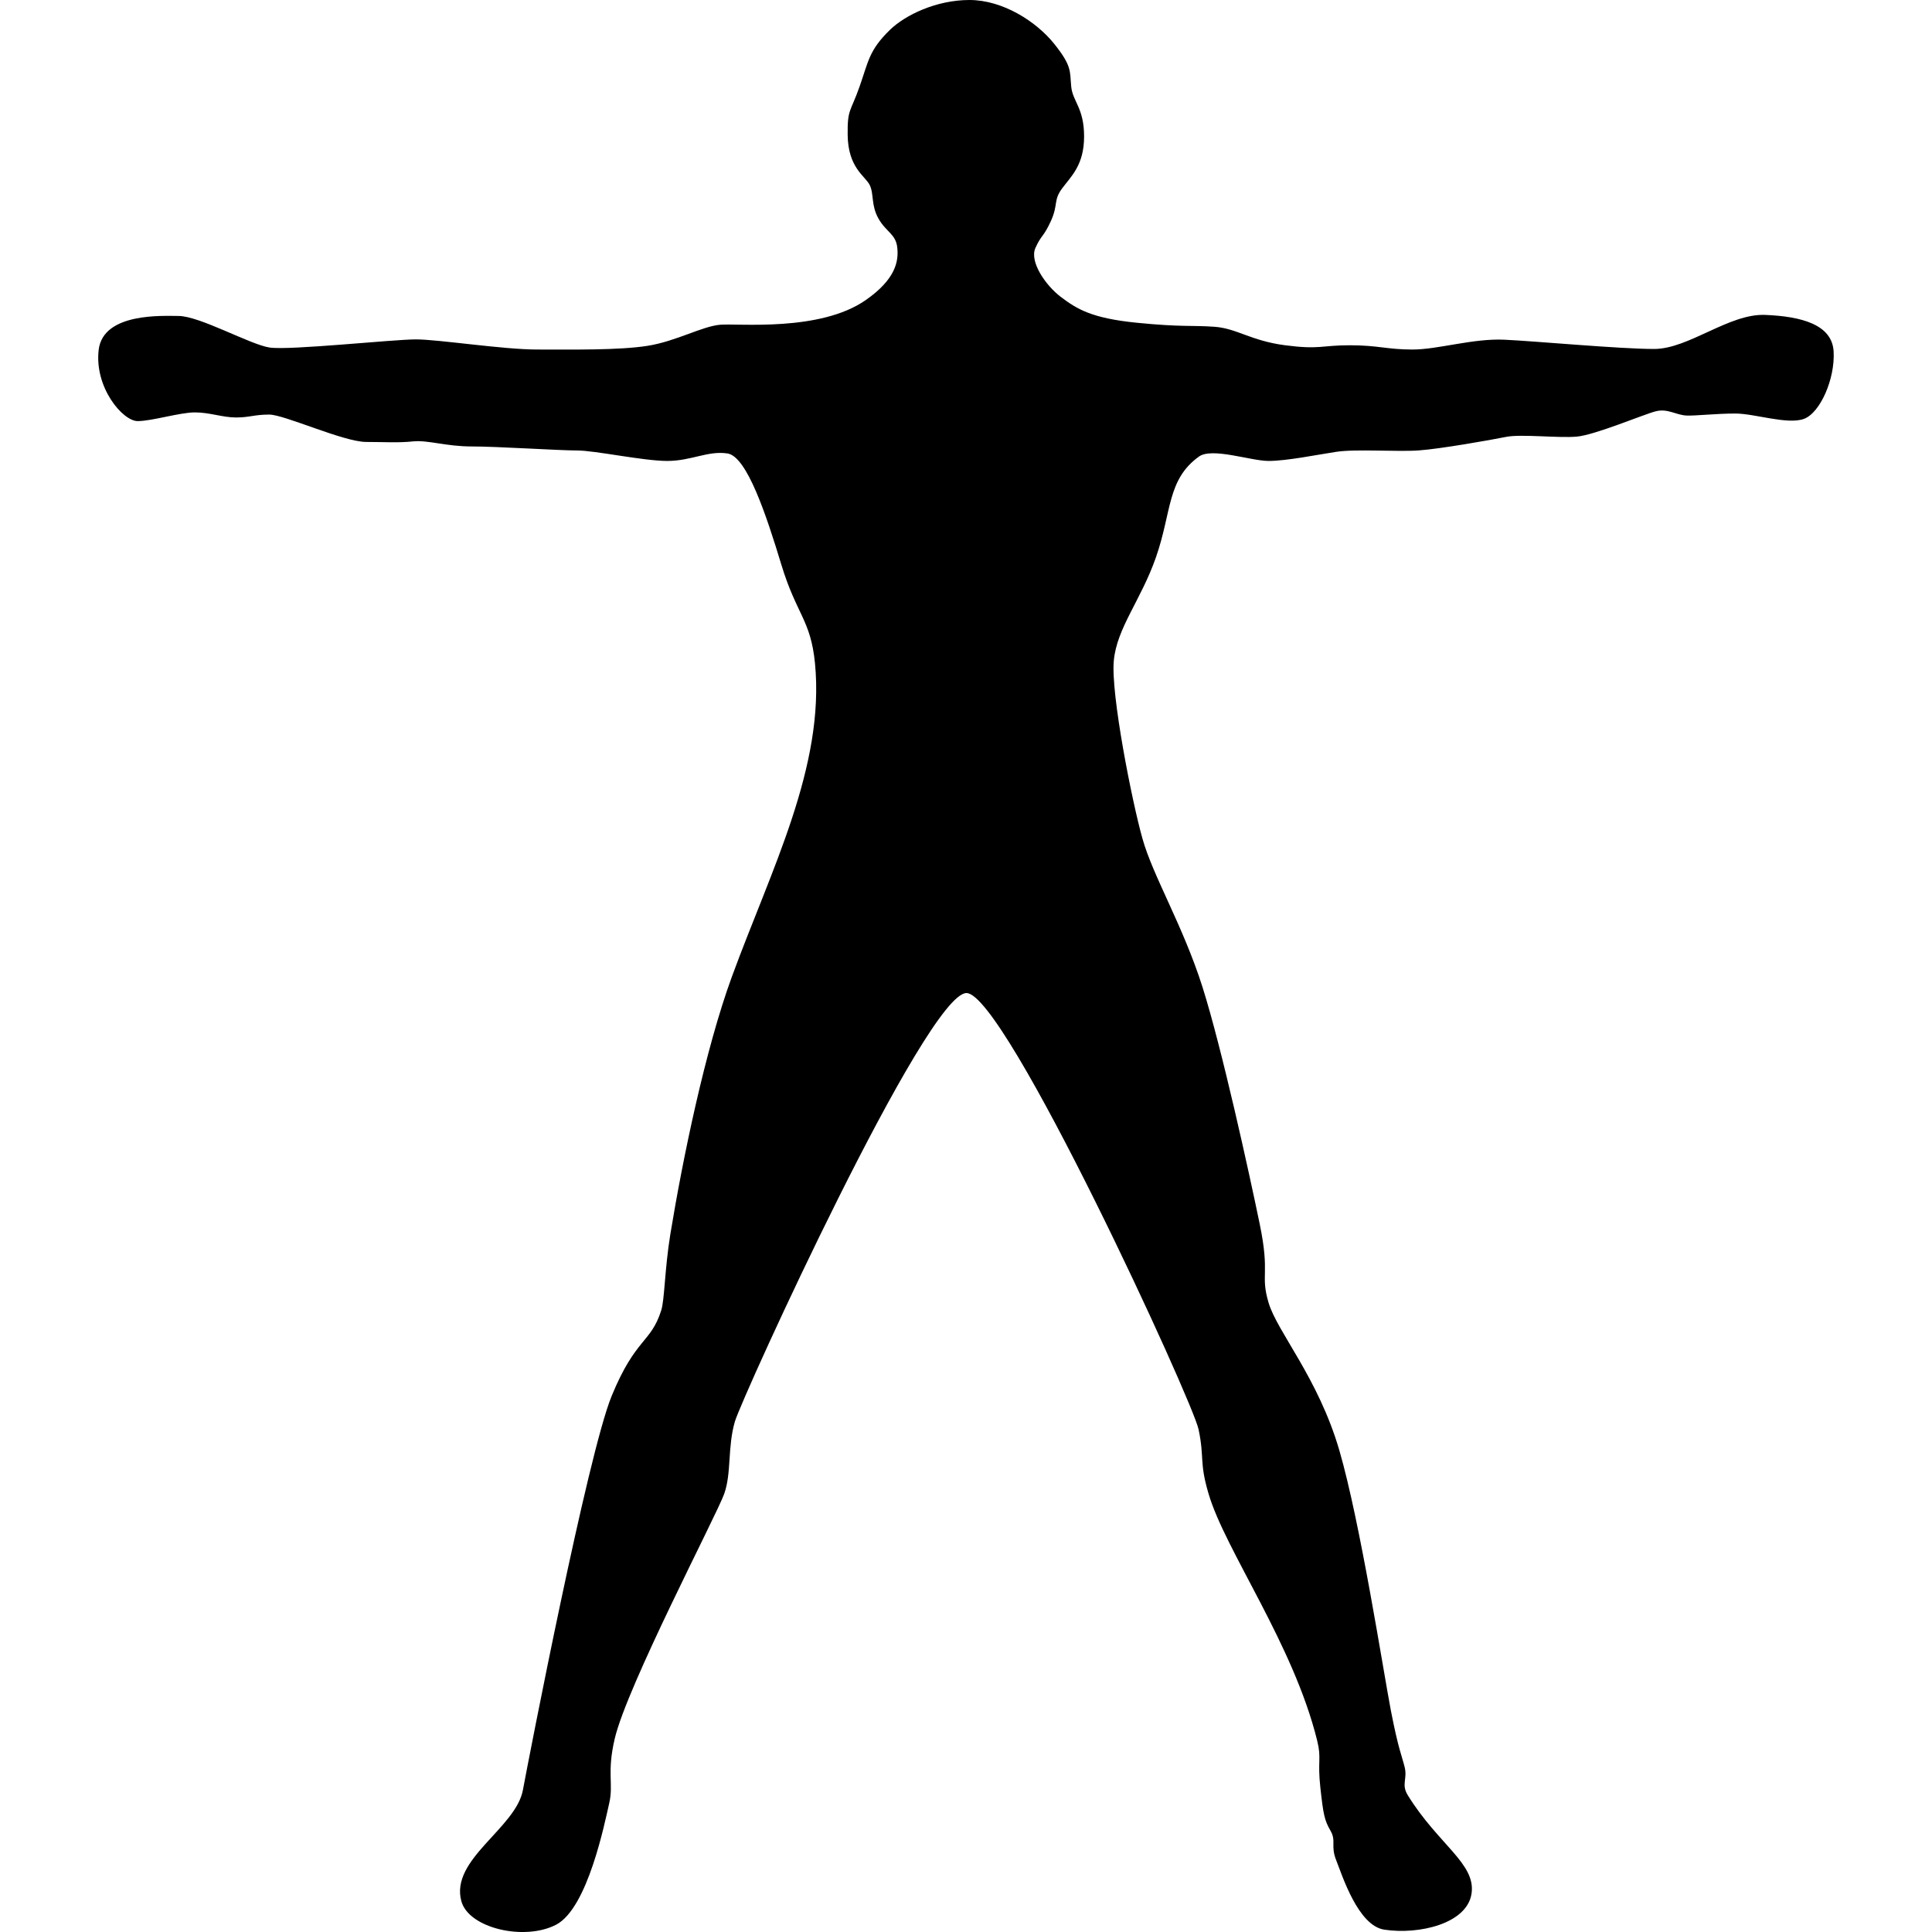
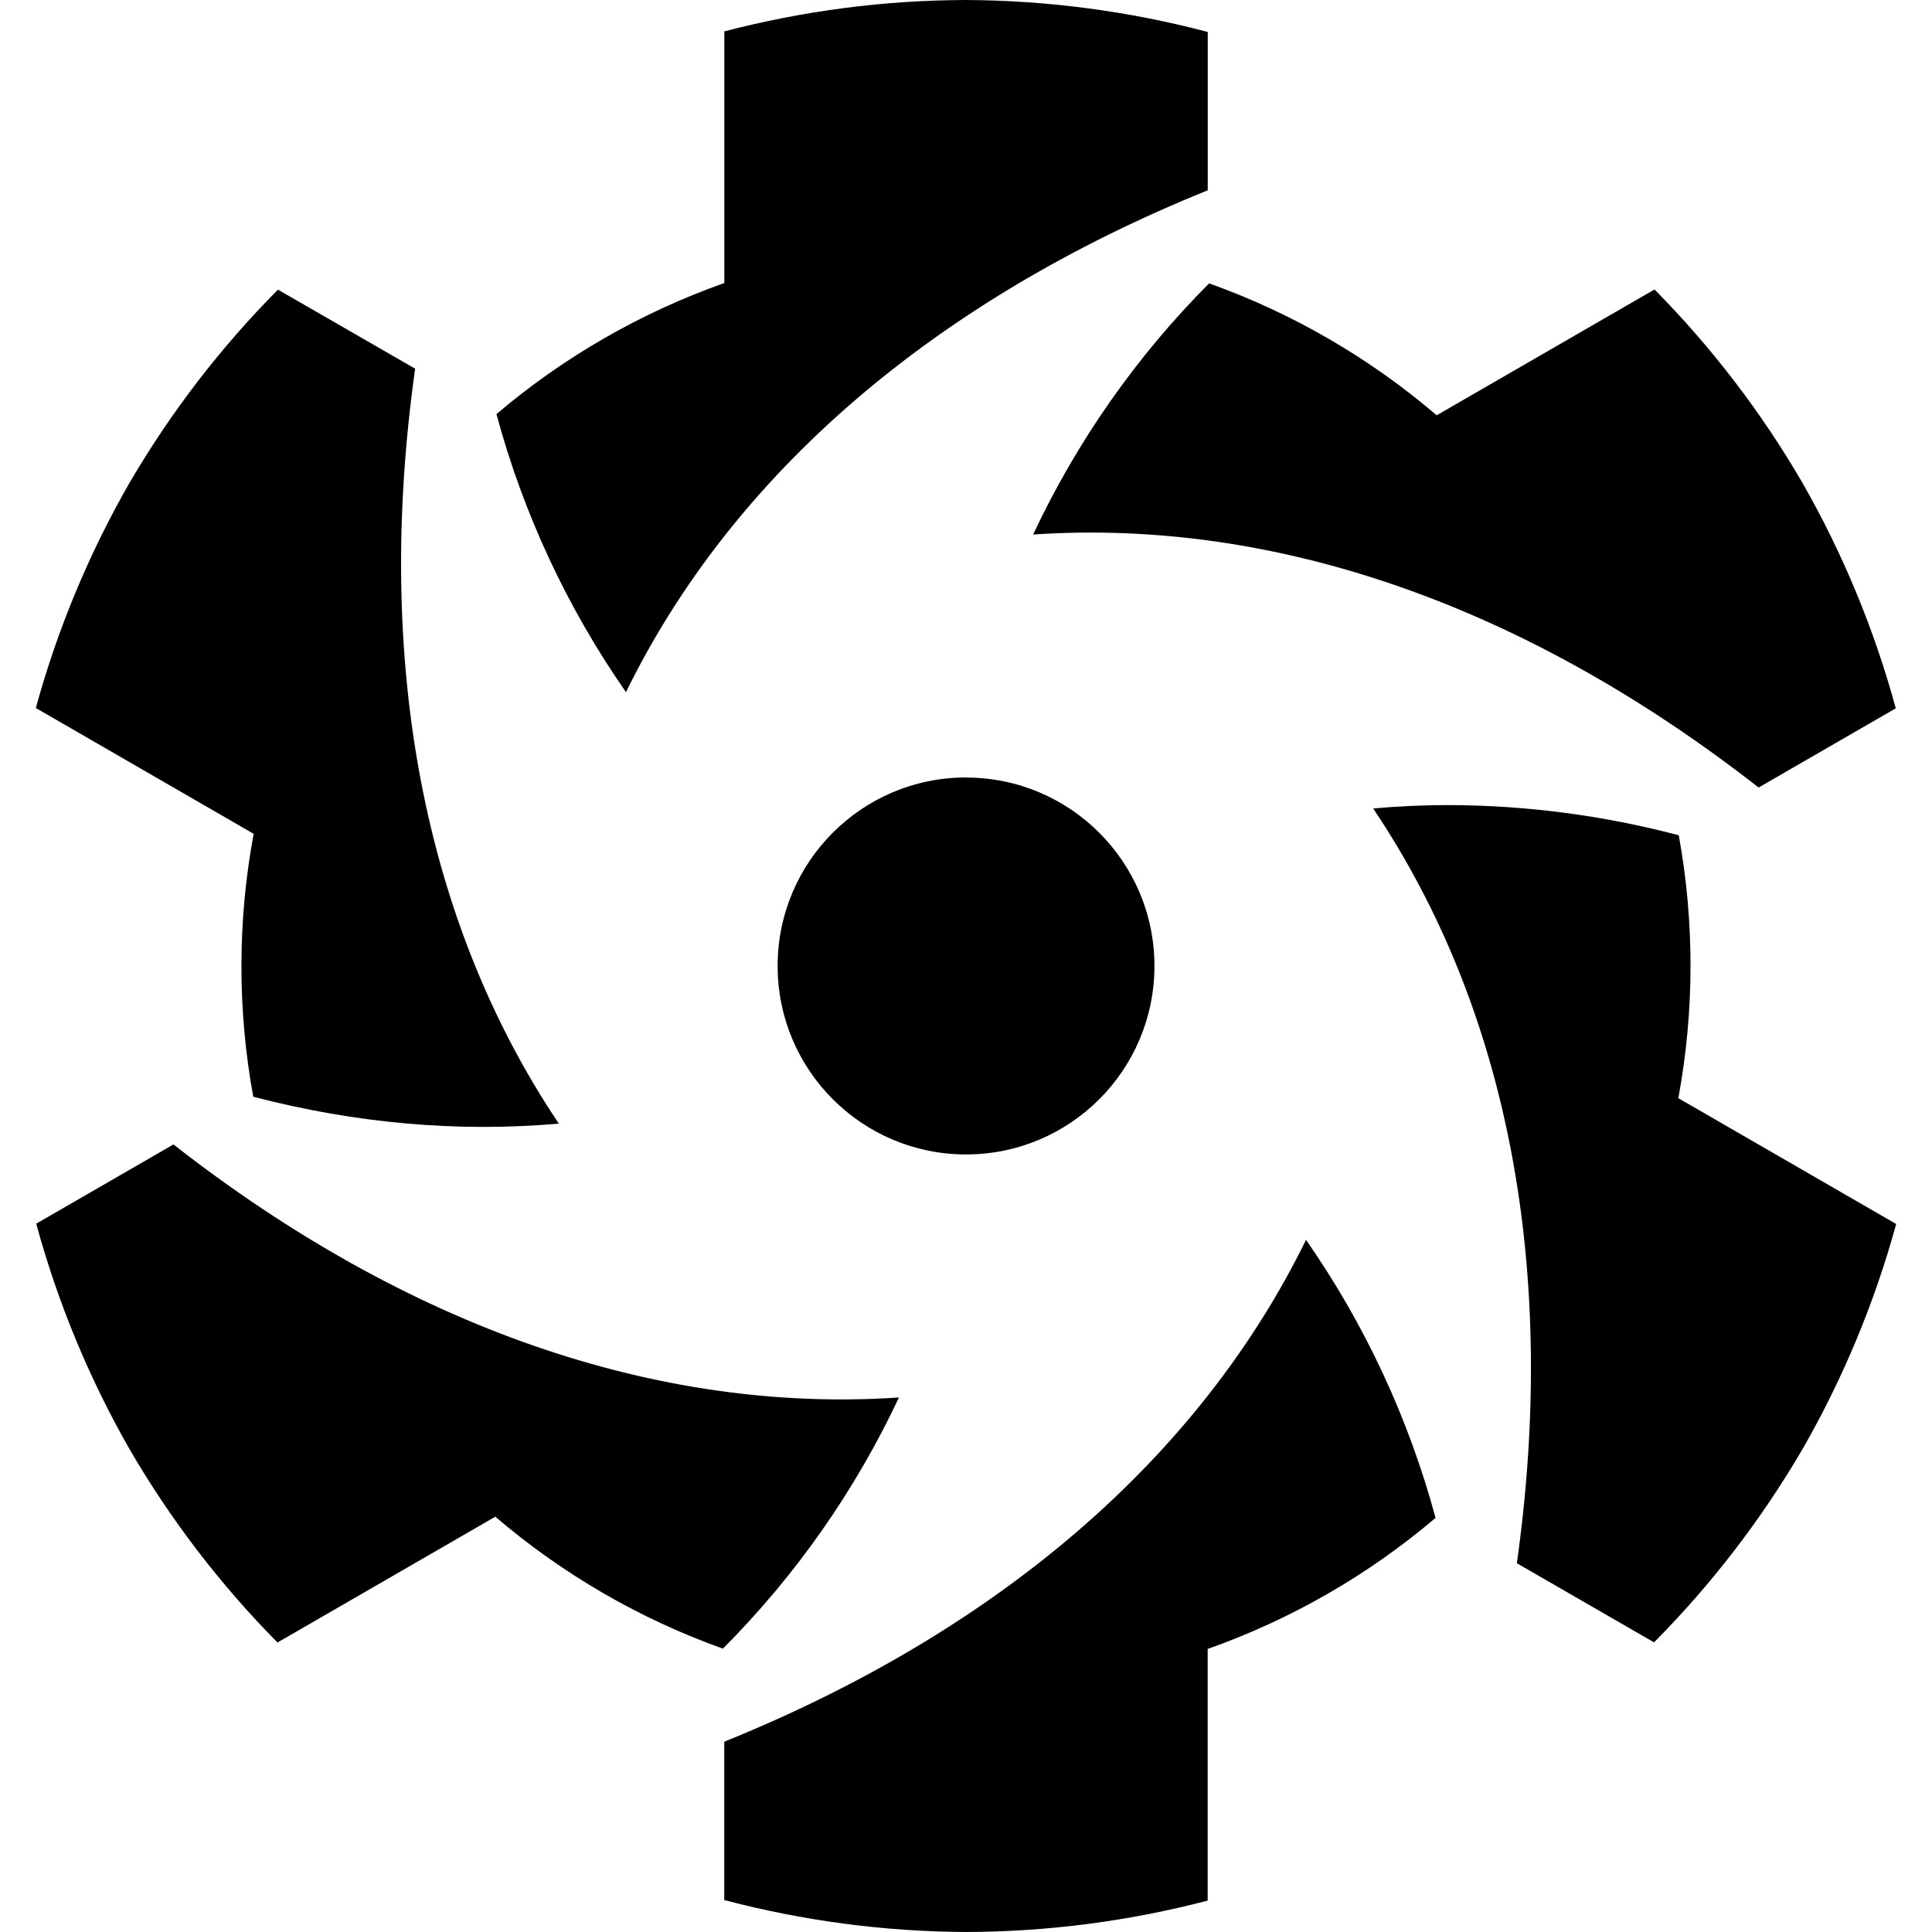
<svg xmlns="http://www.w3.org/2000/svg" role="img" viewBox="0 0 24 24">
-   <path d="M12.043 0c.413 0 .83.266 1.054.546.224.28.191.342.21.529.018.187.16.265.16.62s-.16.494-.272.644c-.112.15-.047.2-.14.406-.094.206-.118.168-.193.336-.075.168.123.462.319.61.196.147.378.262.938.318.56.056.683.03.963.05.28.018.453.174.882.23.43.056.449 0 .803 0 .355 0 .462.053.78.053.317 0 .75-.14 1.141-.122.393.018 1.43.115 1.86.115.43 0 .931-.442 1.38-.423.448.018.832.119.85.455.019.336-.165.762-.37.837-.206.074-.609-.067-.852-.067-.242 0-.496.03-.606.025-.133-.007-.232-.09-.381-.053-.15.038-.76.297-.984.315-.224.02-.689-.034-.875.003-.187.038-.822.15-1.083.168-.262.02-.786-.02-1.029.018-.243.037-.615.113-.839.113-.224 0-.702-.172-.866-.054-.397.288-.336.683-.532 1.247-.187.538-.488.88-.525 1.29-.038.412.224 1.738.355 2.205.13.467.504 1.083.747 1.848.242.766.58 2.31.711 2.945.131.635.004.62.11.977.108.362.616.934.878 1.83.261.896.547 2.744.64 3.23.094.485.135.558.172.707.037.15-.045.214.039.35.378.613.848.849.792 1.222-.056.374-.652.513-1.083.448-.326-.048-.523-.672-.597-.859-.075-.186.003-.239-.072-.37-.075-.13-.089-.199-.126-.535-.037-.336.016-.36-.039-.582-.294-1.197-1.144-2.367-1.35-3.07-.117-.393-.049-.444-.124-.799-.074-.355-2.402-5.42-2.883-5.42-.496 0-2.783 5.006-2.877 5.323-.093.318-.04.638-.133.899s-1.208 2.388-1.36 3.042c-.1.428-.012.556-.068.8-.056.242-.266 1.303-.659 1.509-.392.205-1.086.046-1.178-.292-.142-.52.678-.906.765-1.382.076-.41.804-4.165 1.102-4.893.299-.728.486-.654.616-1.064.042-.13.043-.514.113-.945.153-.934.433-2.294.765-3.201.486-1.326 1.157-2.611 1.032-3.893-.053-.539-.23-.606-.417-1.222-.187-.616-.428-1.347-.67-1.384-.244-.037-.449.093-.748.093s-.896-.13-1.12-.13c-.224 0-.992-.05-1.31-.05-.318 0-.54-.081-.726-.063-.187.02-.36.007-.584.007-.28 0-1.017-.34-1.204-.34-.187 0-.245.036-.413.036-.168 0-.325-.063-.512-.063-.186 0-.532.108-.71.108-.186 0-.54-.419-.484-.886.056-.466.805-.42.991-.42.263 0 .889.355 1.131.392.243.038 1.538-.101 1.818-.101s1.08.126 1.509.126c.43 0 1.014.01 1.369-.046s.68-.244.903-.262c.224-.019 1.238.091 1.807-.306.375-.261.411-.486.392-.654-.018-.168-.14-.192-.234-.36-.094-.168-.053-.305-.109-.417-.056-.112-.269-.212-.273-.623-.004-.322.035-.278.147-.596.112-.317.116-.451.378-.707.19-.184.575-.371.988-.371" />
+   <path d="M12 0a12 12 0 0 0-3.002.39v3.126a9.015 9.015 0 0 0-2.831 1.628 11.106 11.106 0 0 0 1.609 3.454c1.328-2.711 3.828-4.86 7.227-6.234V.397A12 12 0 0 0 11.999 0zm3.02 3.52a11.106 11.106 0 0 0-2.186 3.12c3.013-.204 6.124.886 9.012 3.143l1.704-.984A12 12 0 0 0 22.392 6a12 12 0 0 0-1.839-2.404l-2.706 1.563A9.014 9.014 0 0 0 15.02 3.52zm-11.567.078a12 12 0 0 0-1.846 2.403A12 12 0 0 0 .445 8.795l2.706 1.563a9.003 9.003 0 0 0-.005 3.266c1.273.332 2.546.444 3.796.334C5.258 11.45 4.647 8.21 5.157 4.58zM12 9.658A2.341 2.341 0 0 0 9.66 12 2.341 2.341 0 0 0 12 14.341 2.341 2.341 0 0 0 14.341 12a2.341 2.341 0 0 0-2.34-2.341zm6 .343c-.315 0-.63.014-.942.042 1.684 2.506 2.296 5.746 1.785 9.376l1.704.983a12 12 0 0 0 1.846-2.403 12 12 0 0 0 1.162-2.794l-2.706-1.563c.202-1.09.2-2.197.005-3.266a11.316 11.316 0 0 0-2.855-.375zM2.154 14.217l-1.704.984A12 12 0 0 0 1.608 18a12 12 0 0 0 1.839 2.404l2.706-1.563A9.015 9.015 0 0 0 8.98 20.48a11.106 11.106 0 0 0 2.187-3.12c-3.013.204-6.124-.886-9.012-3.143zm14.07 1.185c-1.329 2.711-3.828 4.86-7.227 6.234v1.967a12 12 0 0 0 3.004.397 12 12 0 0 0 3.001-.39v-3.126a9.015 9.015 0 0 0 2.831-1.628 11.106 11.106 0 0 0-1.609-3.454z" />
</svg>
